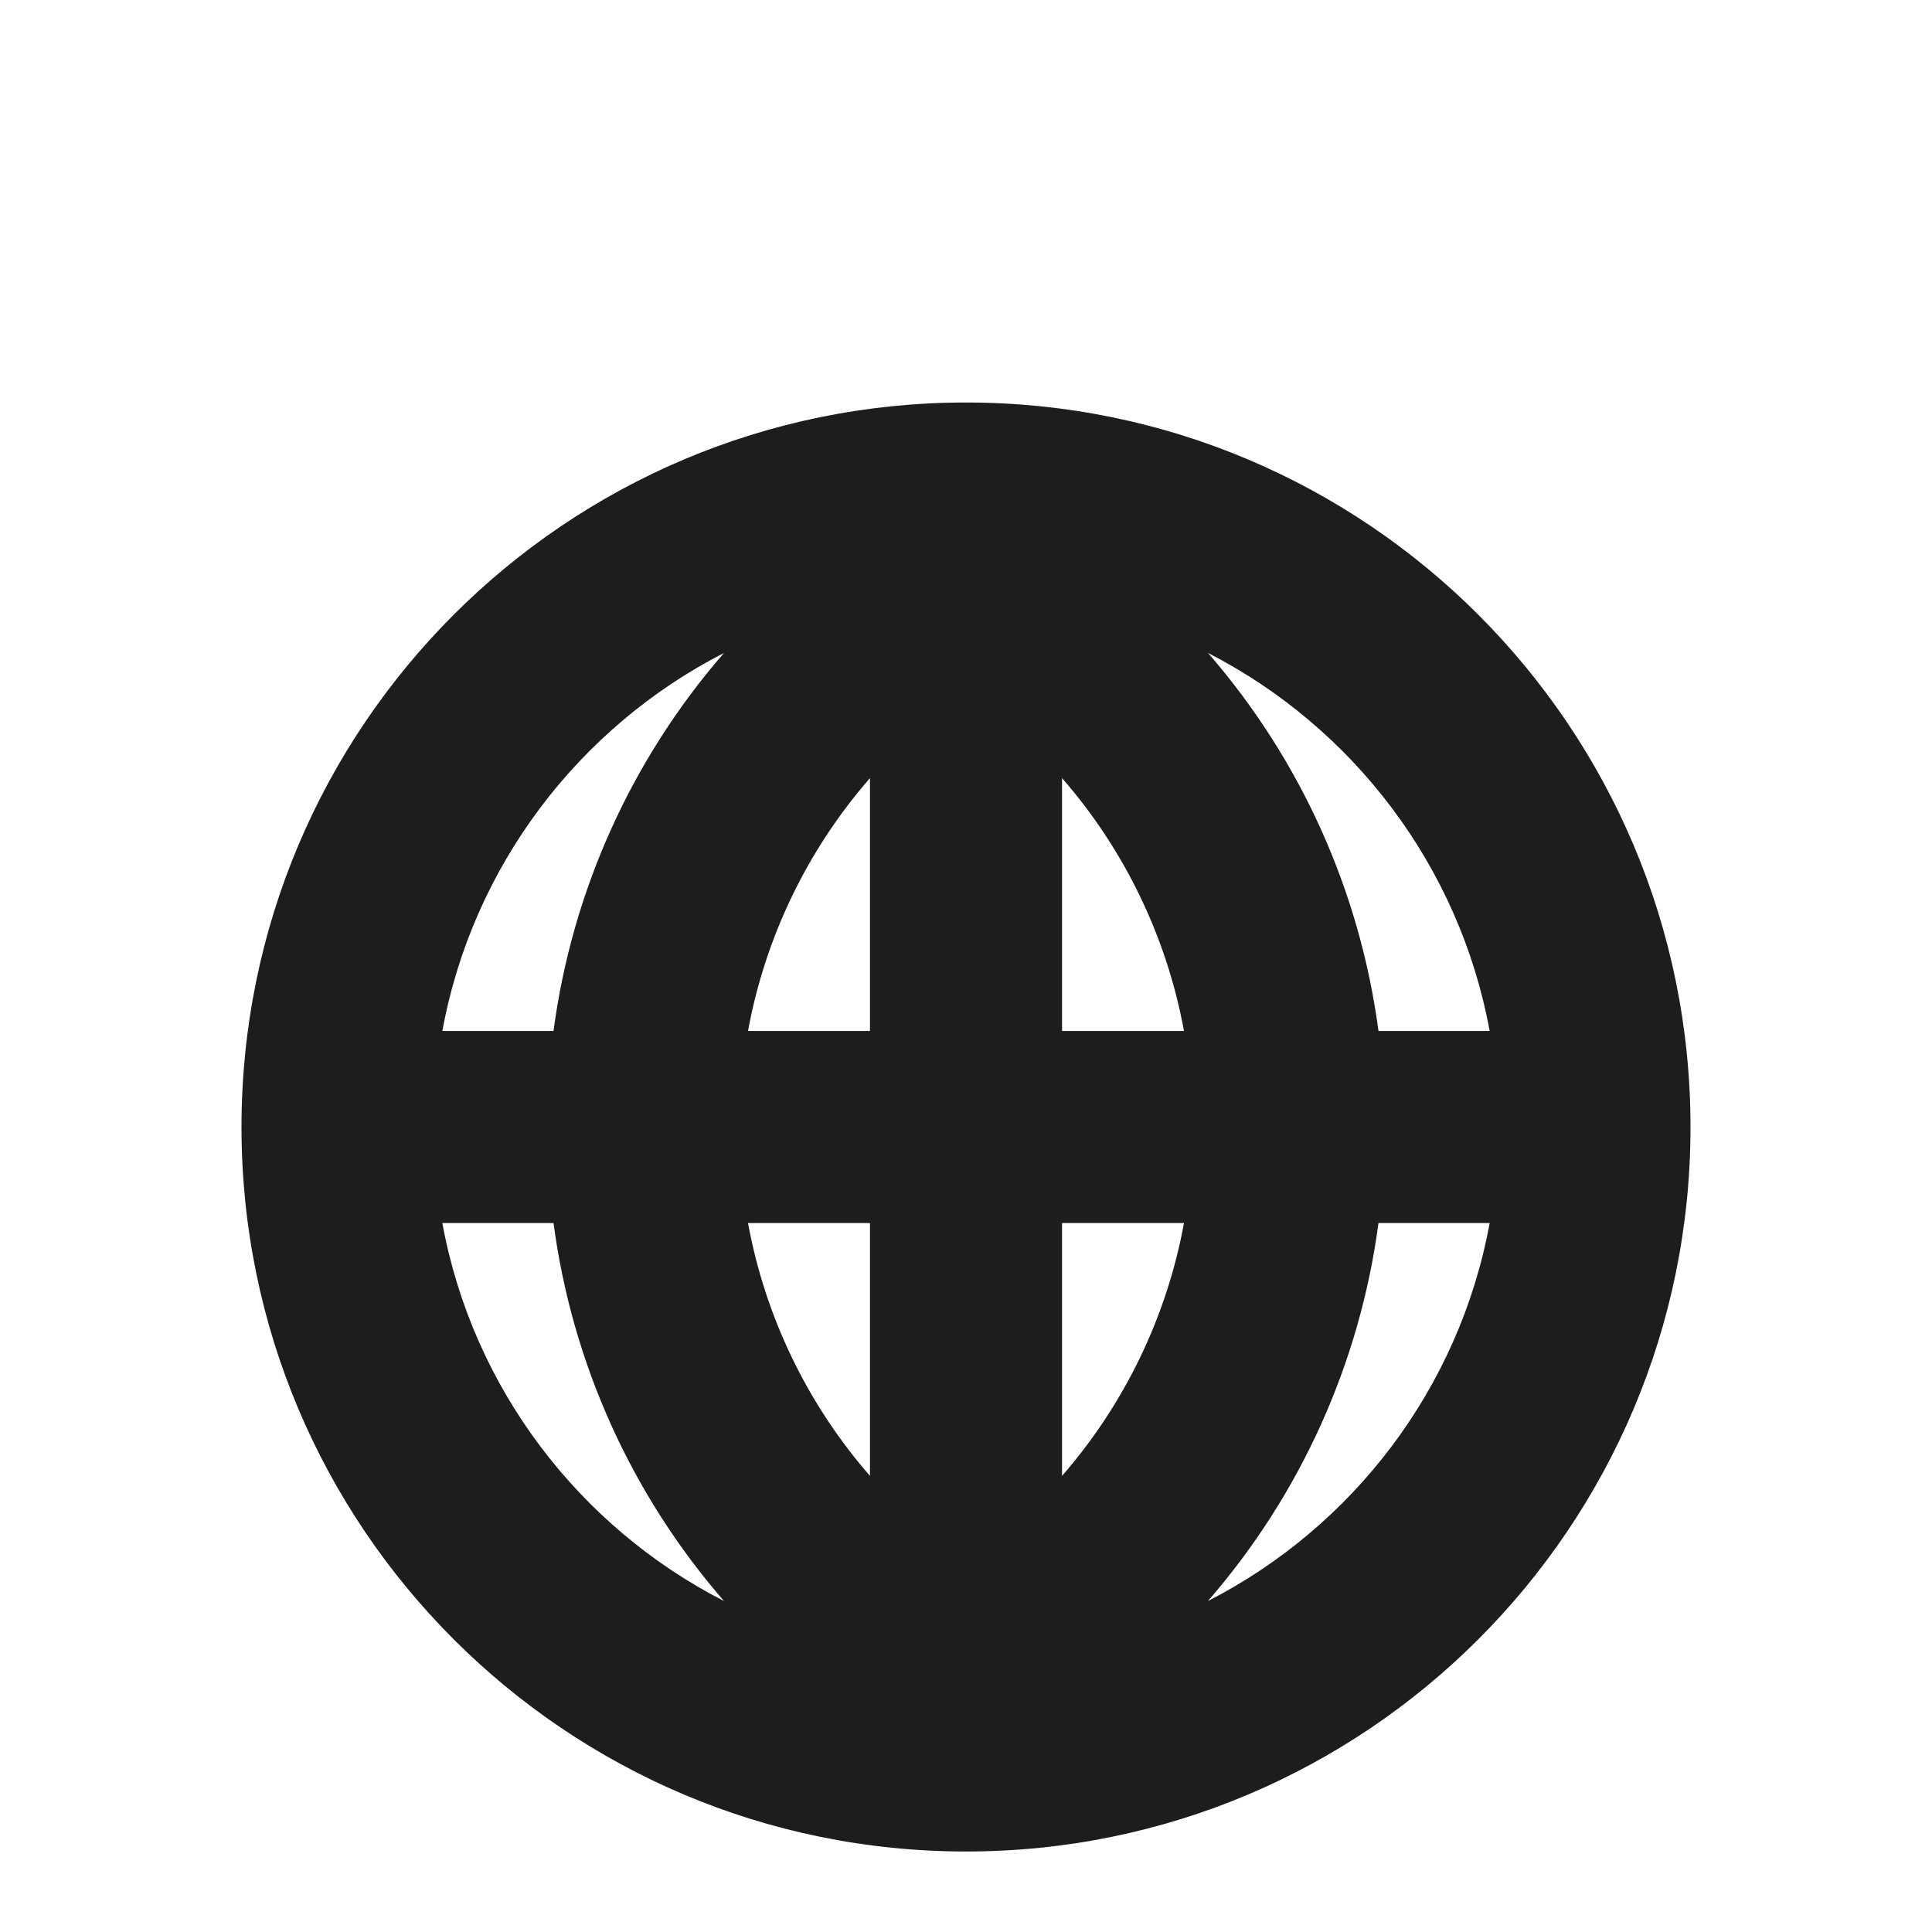
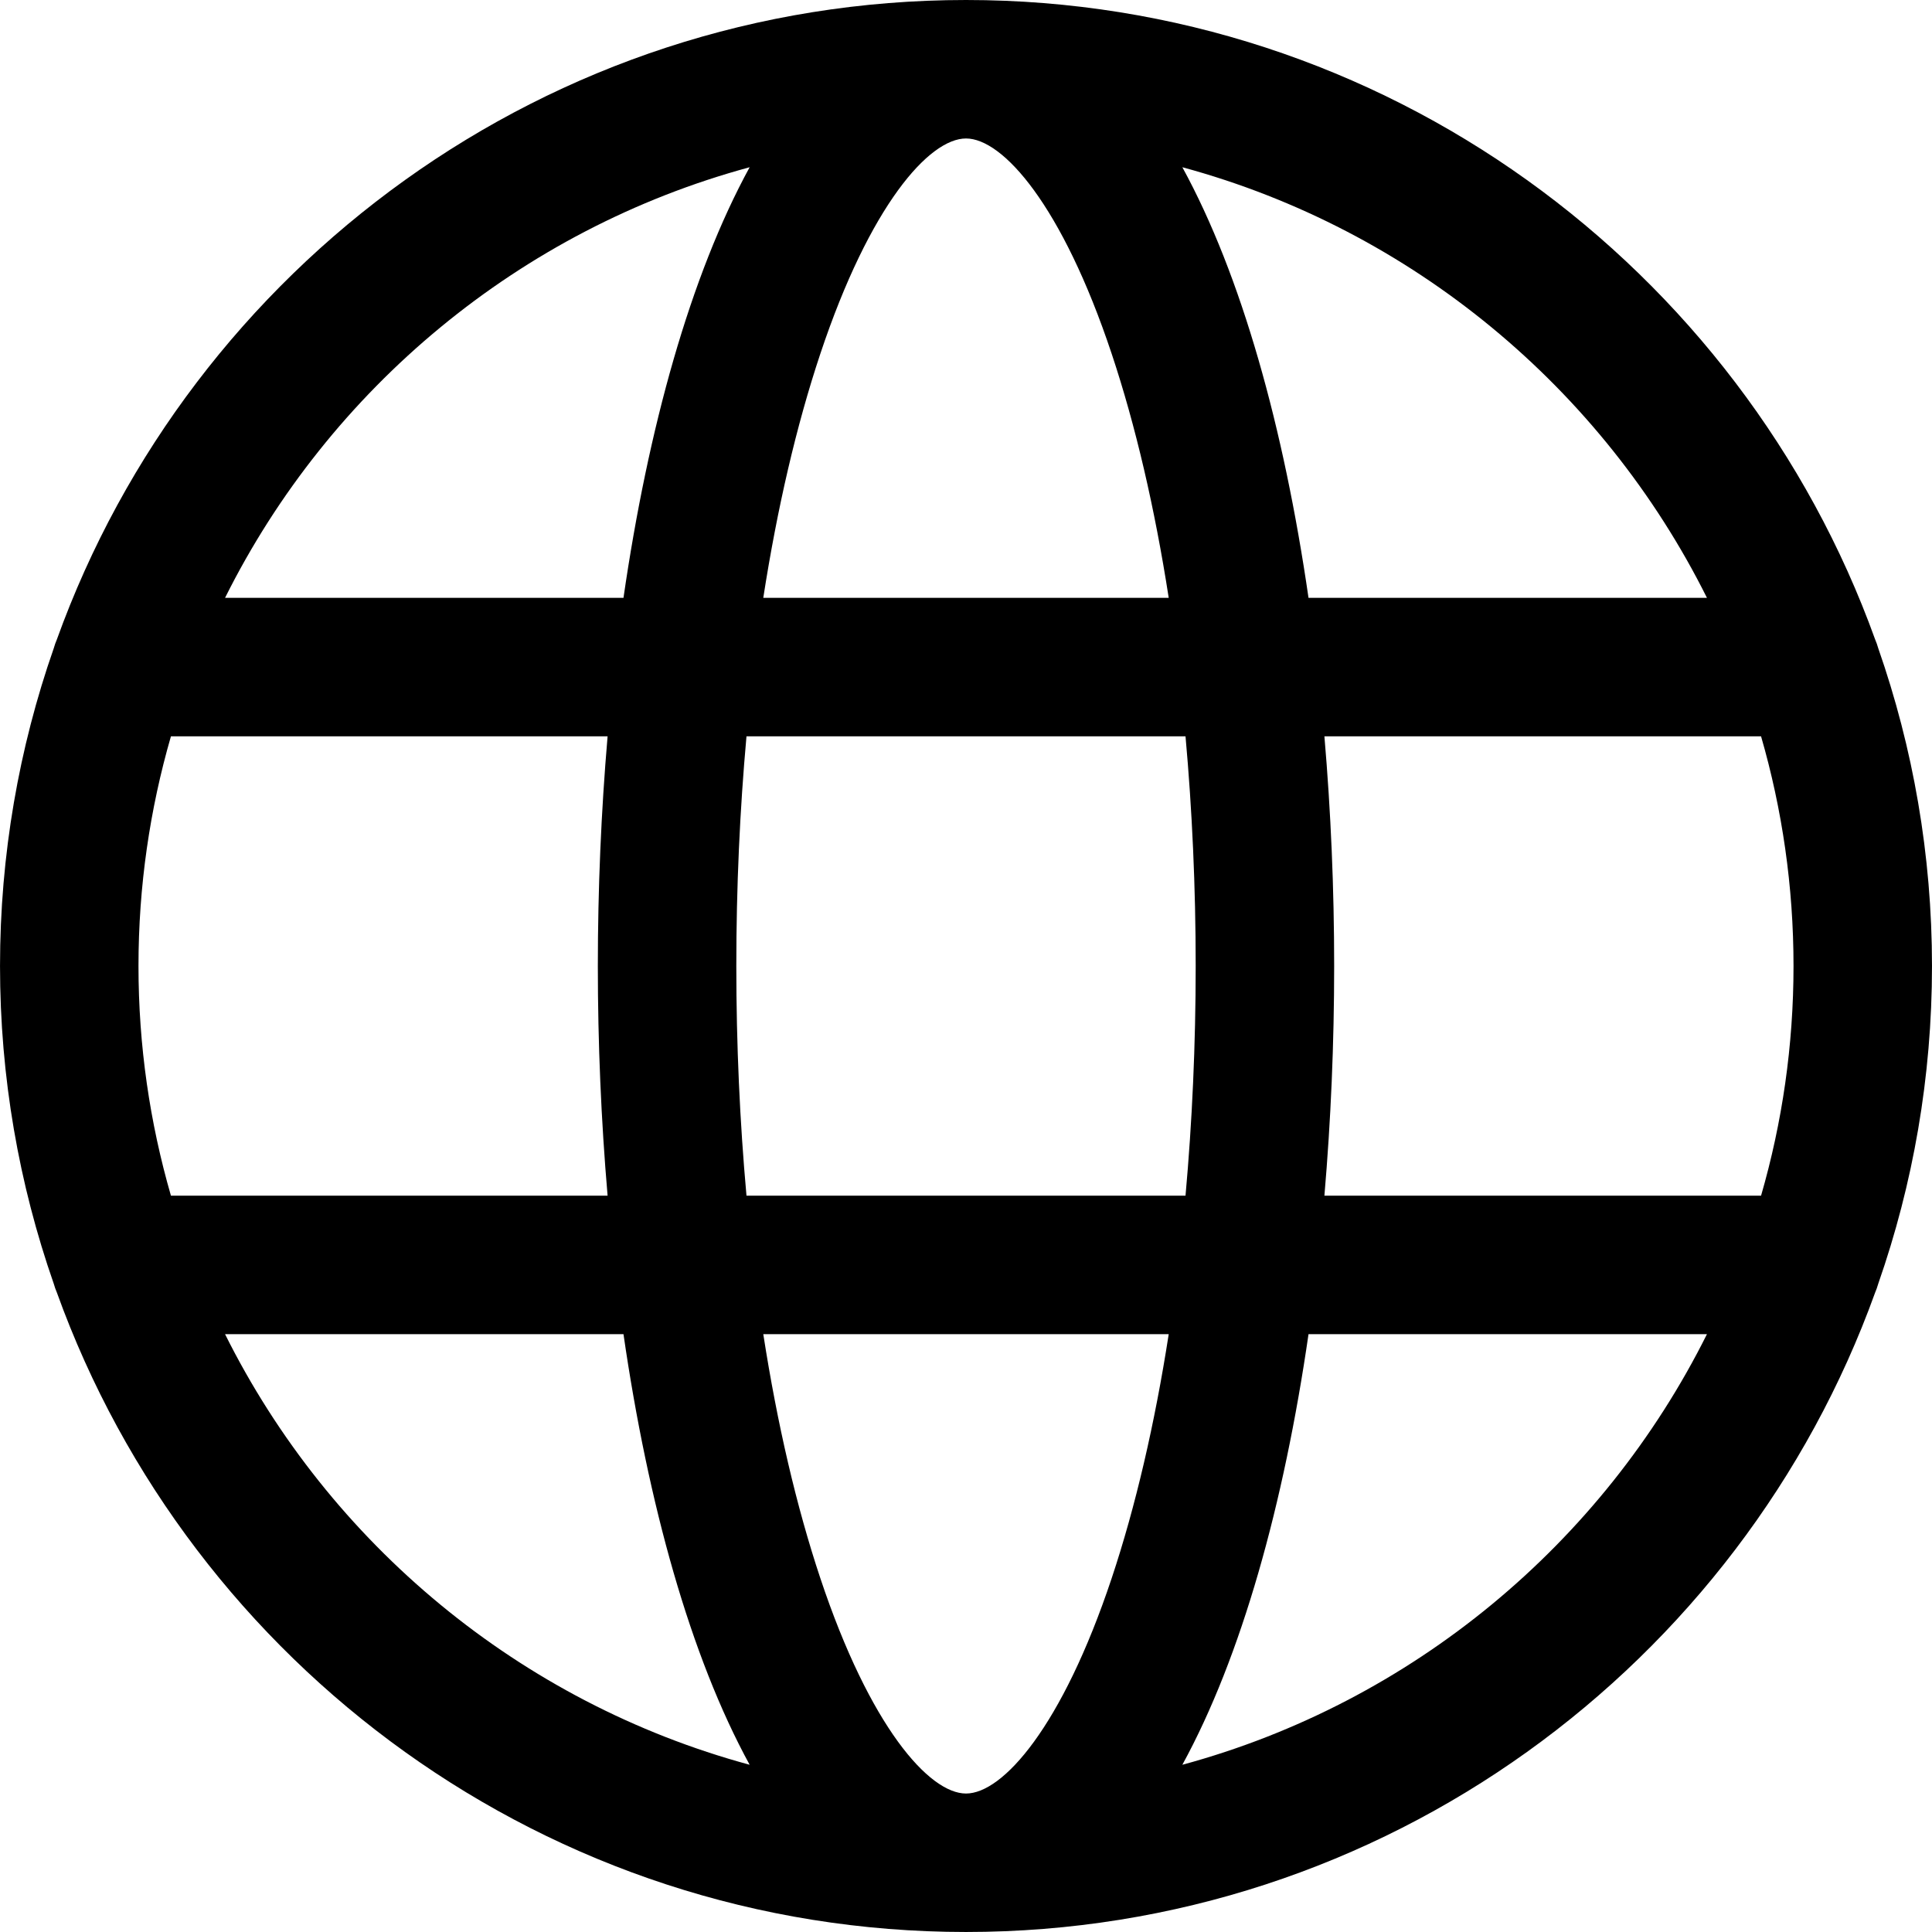
- <svg xmlns="http://www.w3.org/2000/svg" width="24" height="24" viewBox="0 0 24 24" fill="none">
-   <path d="M12 5C7.029 5 3 9.03 3 14.001C3 18.971 7.029 23 12 23C16.971 23 21 18.971 21 14.001C21 9.03 16.971 5 12 5ZM5.495 15.193H6.876C7.107 16.932 7.843 18.565 8.994 19.889C7.194 18.967 5.87 17.244 5.495 15.193ZM6.876 12.807H5.495C5.871 10.756 7.194 9.033 8.994 8.111C7.843 9.435 7.107 11.068 6.876 12.807ZM10.807 18.334C10.029 17.442 9.506 16.357 9.292 15.193H10.807V18.334ZM10.807 12.807H9.292C9.506 11.643 10.029 10.558 10.807 9.666V12.807ZM18.505 12.807H17.124C16.893 11.068 16.157 9.435 15.006 8.111C16.806 9.034 18.129 10.757 18.505 12.807ZM13.193 18.334V15.193H14.708C14.494 16.357 13.97 17.442 13.193 18.334ZM13.193 12.807V9.666C13.971 10.558 14.494 11.643 14.708 12.807H13.193ZM15.005 19.889C16.156 18.565 16.893 16.932 17.124 15.193H18.505C18.13 17.244 16.806 18.967 15.005 19.889Z" fill="#1D1D1D" />
+ <svg xmlns="http://www.w3.org/2000/svg" version="1.1" x="0px" y="0px" viewBox="0 0 209.281 209.281" style="enable-background:new 0 0 209.281 209.281;" xml:space="preserve">
+   <path d="M203.456,139.065c3.768-10.786,5.824-22.369,5.824-34.425s-2.056-23.639-5.824-34.425c-0.092-0.324-0.201-0.64-0.333-0.944  C188.589,28.926,149.932,0,104.641,0S20.692,28.926,6.159,69.271c-0.132,0.305-0.242,0.62-0.333,0.944  c-3.768,10.786-5.824,22.369-5.824,34.425s2.056,23.639,5.824,34.425c0.092,0.324,0.201,0.64,0.333,0.944  c14.534,40.346,53.191,69.271,98.482,69.271s83.948-28.926,98.482-69.271C203.255,139.705,203.364,139.39,203.456,139.065z   M104.641,194.281c-3.985,0-10.41-7.212-15.78-23.324c-2.592-7.775-4.667-16.713-6.179-26.436H126.6  c-1.512,9.723-3.587,18.66-6.178,26.436C115.051,187.069,108.626,194.281,104.641,194.281z M80.862,129.521  c-0.721-7.998-1.102-16.342-1.102-24.881s0.381-16.883,1.102-24.881h47.557c0.721,7.998,1.102,16.342,1.102,24.881  s-0.381,16.883-1.102,24.881H80.862z M15.001,104.641c0-8.63,1.229-16.978,3.516-24.881h47.3  c-0.701,8.163-1.057,16.529-1.057,24.881s0.355,16.718,1.057,24.881h-47.3C16.23,121.618,15.001,113.271,15.001,104.641z   M104.641,15c3.985,0,10.411,7.212,15.781,23.324c2.591,7.775,4.667,16.713,6.178,26.435H82.681  c1.512-9.723,3.587-18.66,6.179-26.435C94.231,22.212,100.656,15,104.641,15z M143.464,79.76h47.3  c2.287,7.903,3.516,16.251,3.516,24.881s-1.229,16.978-3.516,24.881h-47.3c0.701-8.163,1.057-16.529,1.057-24.881  S144.165,87.923,143.464,79.76z M184.903,64.76h-43.16c-2.668-18.397-7.245-34.902-13.666-46.644  C152.972,24.865,173.597,42.096,184.903,64.76z M81.204,18.115C74.783,29.857,70.206,46.362,67.538,64.76h-43.16  C35.685,42.096,56.309,24.865,81.204,18.115z M24.378,144.521h43.16c2.668,18.397,7.245,34.902,13.666,46.645  C56.309,184.416,35.685,167.186,24.378,144.521z M128.077,191.166c6.421-11.742,10.998-28.247,13.666-46.645h43.16  C173.597,167.186,152.972,184.416,128.077,191.166z" />
+   <g>
+ </g>
+   <g>
+ </g>
+   <g>
+ </g>
+   <g>
+ </g>
+   <g>
+ </g>
+   <g>
+ </g>
+   <g>
+ </g>
+   <g>
+ </g>
+   <g>
+ </g>
+   <g>
+ </g>
+   <g>
+ </g>
+   <g>
+ </g>
+   <g>
+ </g>
+   <g>
+ </g>
+   <g>
+ </g>
</svg>
